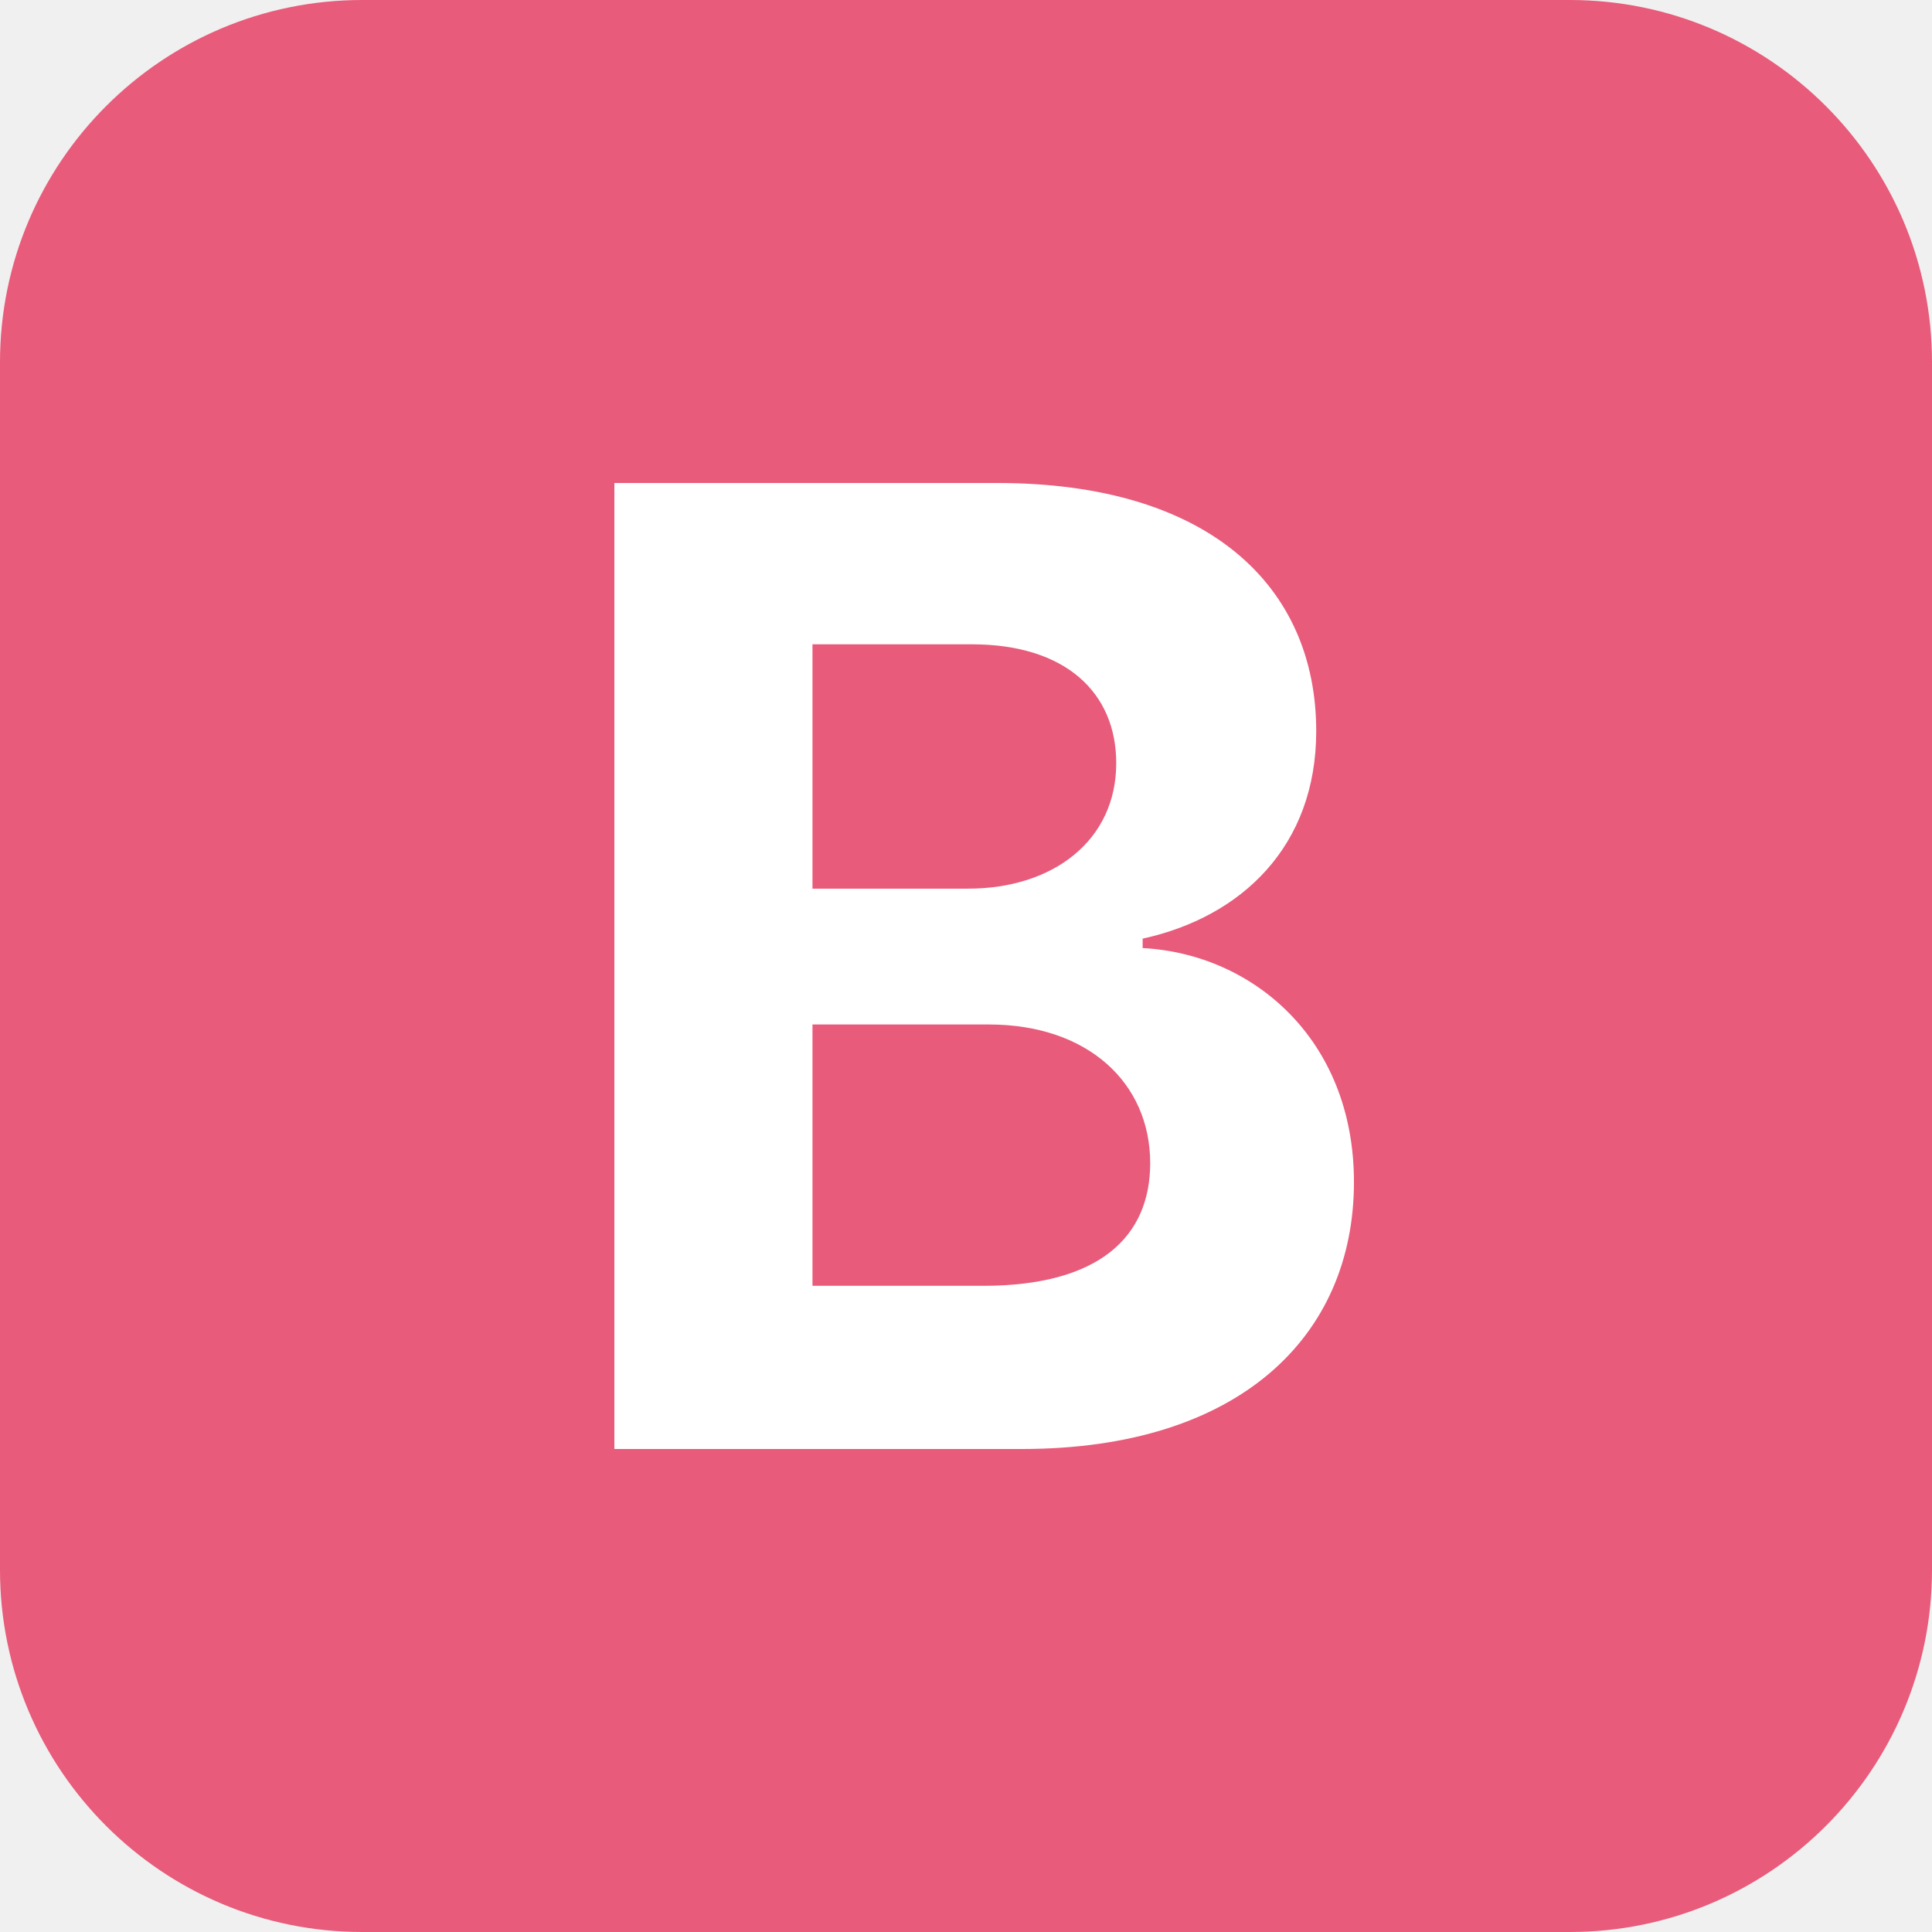
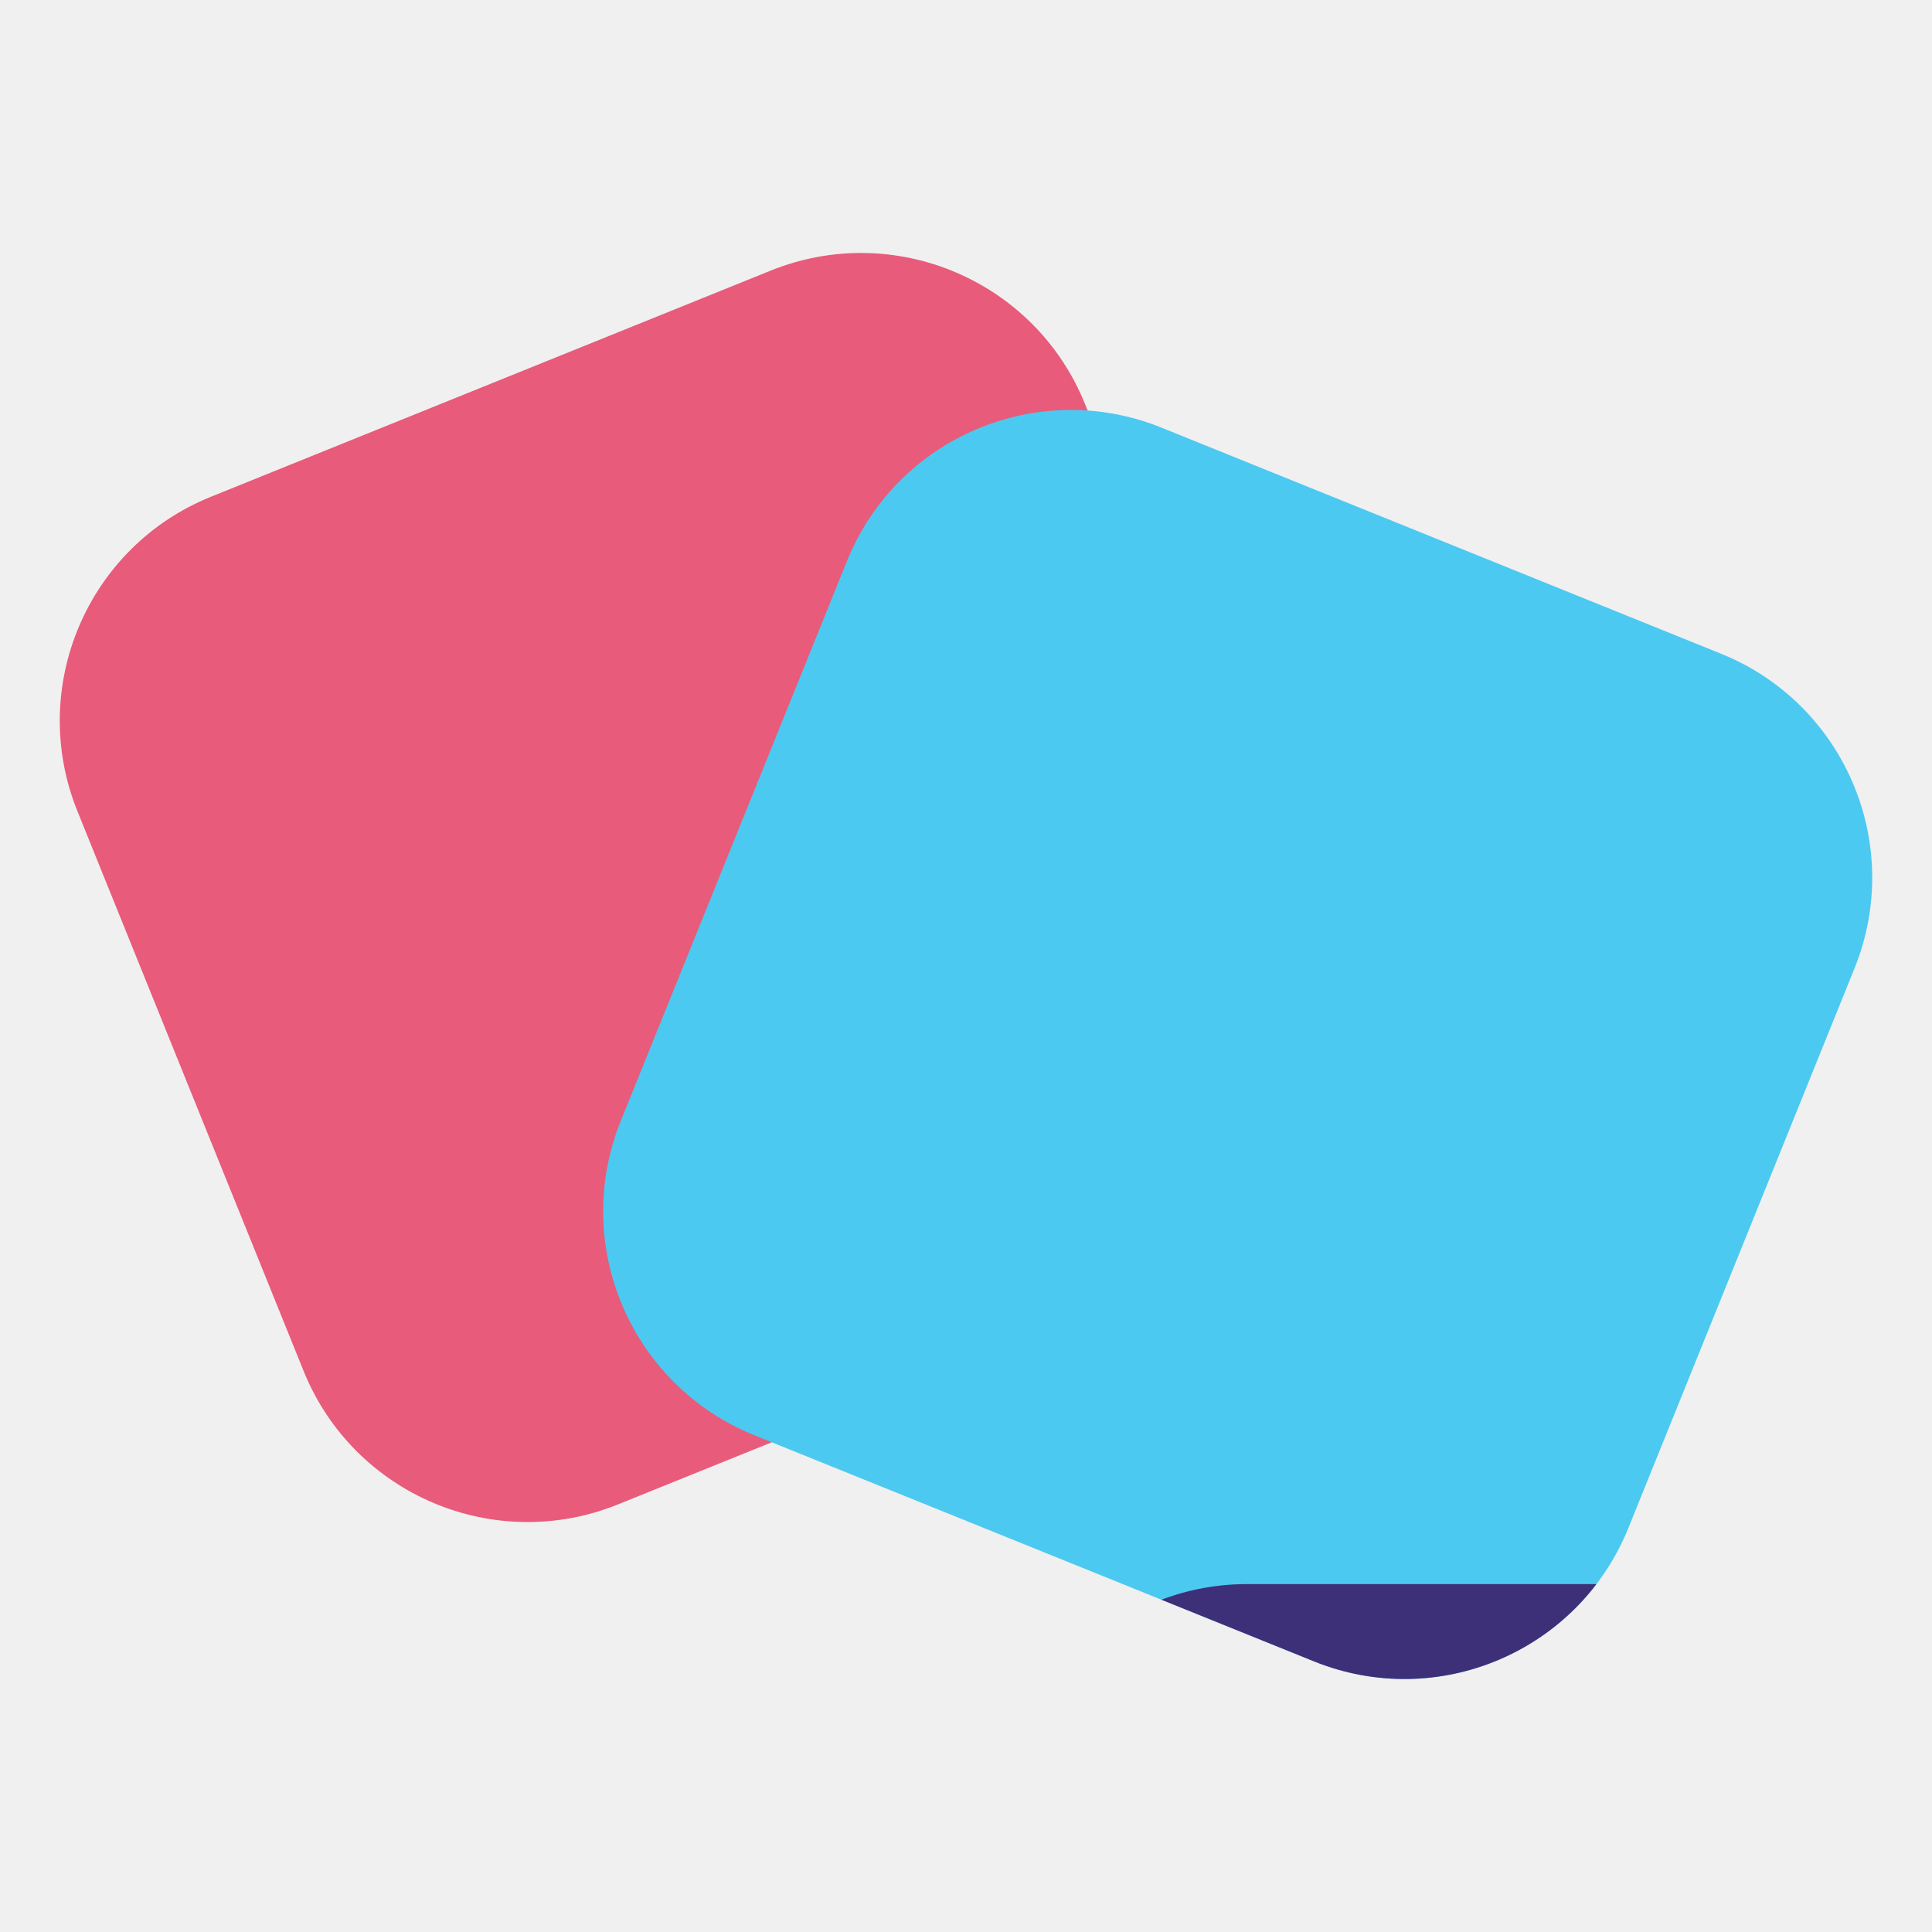
<svg xmlns="http://www.w3.org/2000/svg" viewBox="0 0 32 32" width="32" height="32">
-   <rect width="32" height="32" rx="6" fill="#E85B7A" />
-   <text x="16" y="24" text-anchor="middle" font-family="Inter, system-ui, sans-serif" font-weight="700" font-size="22" fill="#ffffff">B</text>
+   <defs>
+     <clipPath id="c">
+       <rect x="-9" y="-9" width="18" height="18" rx="4" transform="translate(11.5, 14.7) rotate(-22)" />
+     </clipPath>
+   </defs>
+   <rect x="-9" y="-9" width="18" height="18" rx="4" fill="#E85B7A" transform="translate(11.5, 14.7) rotate(-22)" />
+   <rect x="-9" y="-9" width="18" height="18" rx="4" fill="#4CC9F0" transform="translate(20.5, 17.3) rotate(22)" />
+   <rect x="-9" y="-9" width="18" height="18" rx="4" fill="#3D3078" transform="translate(20.5, 17.3) rotate(22)" clip-path="url(#c)" />
</svg>
